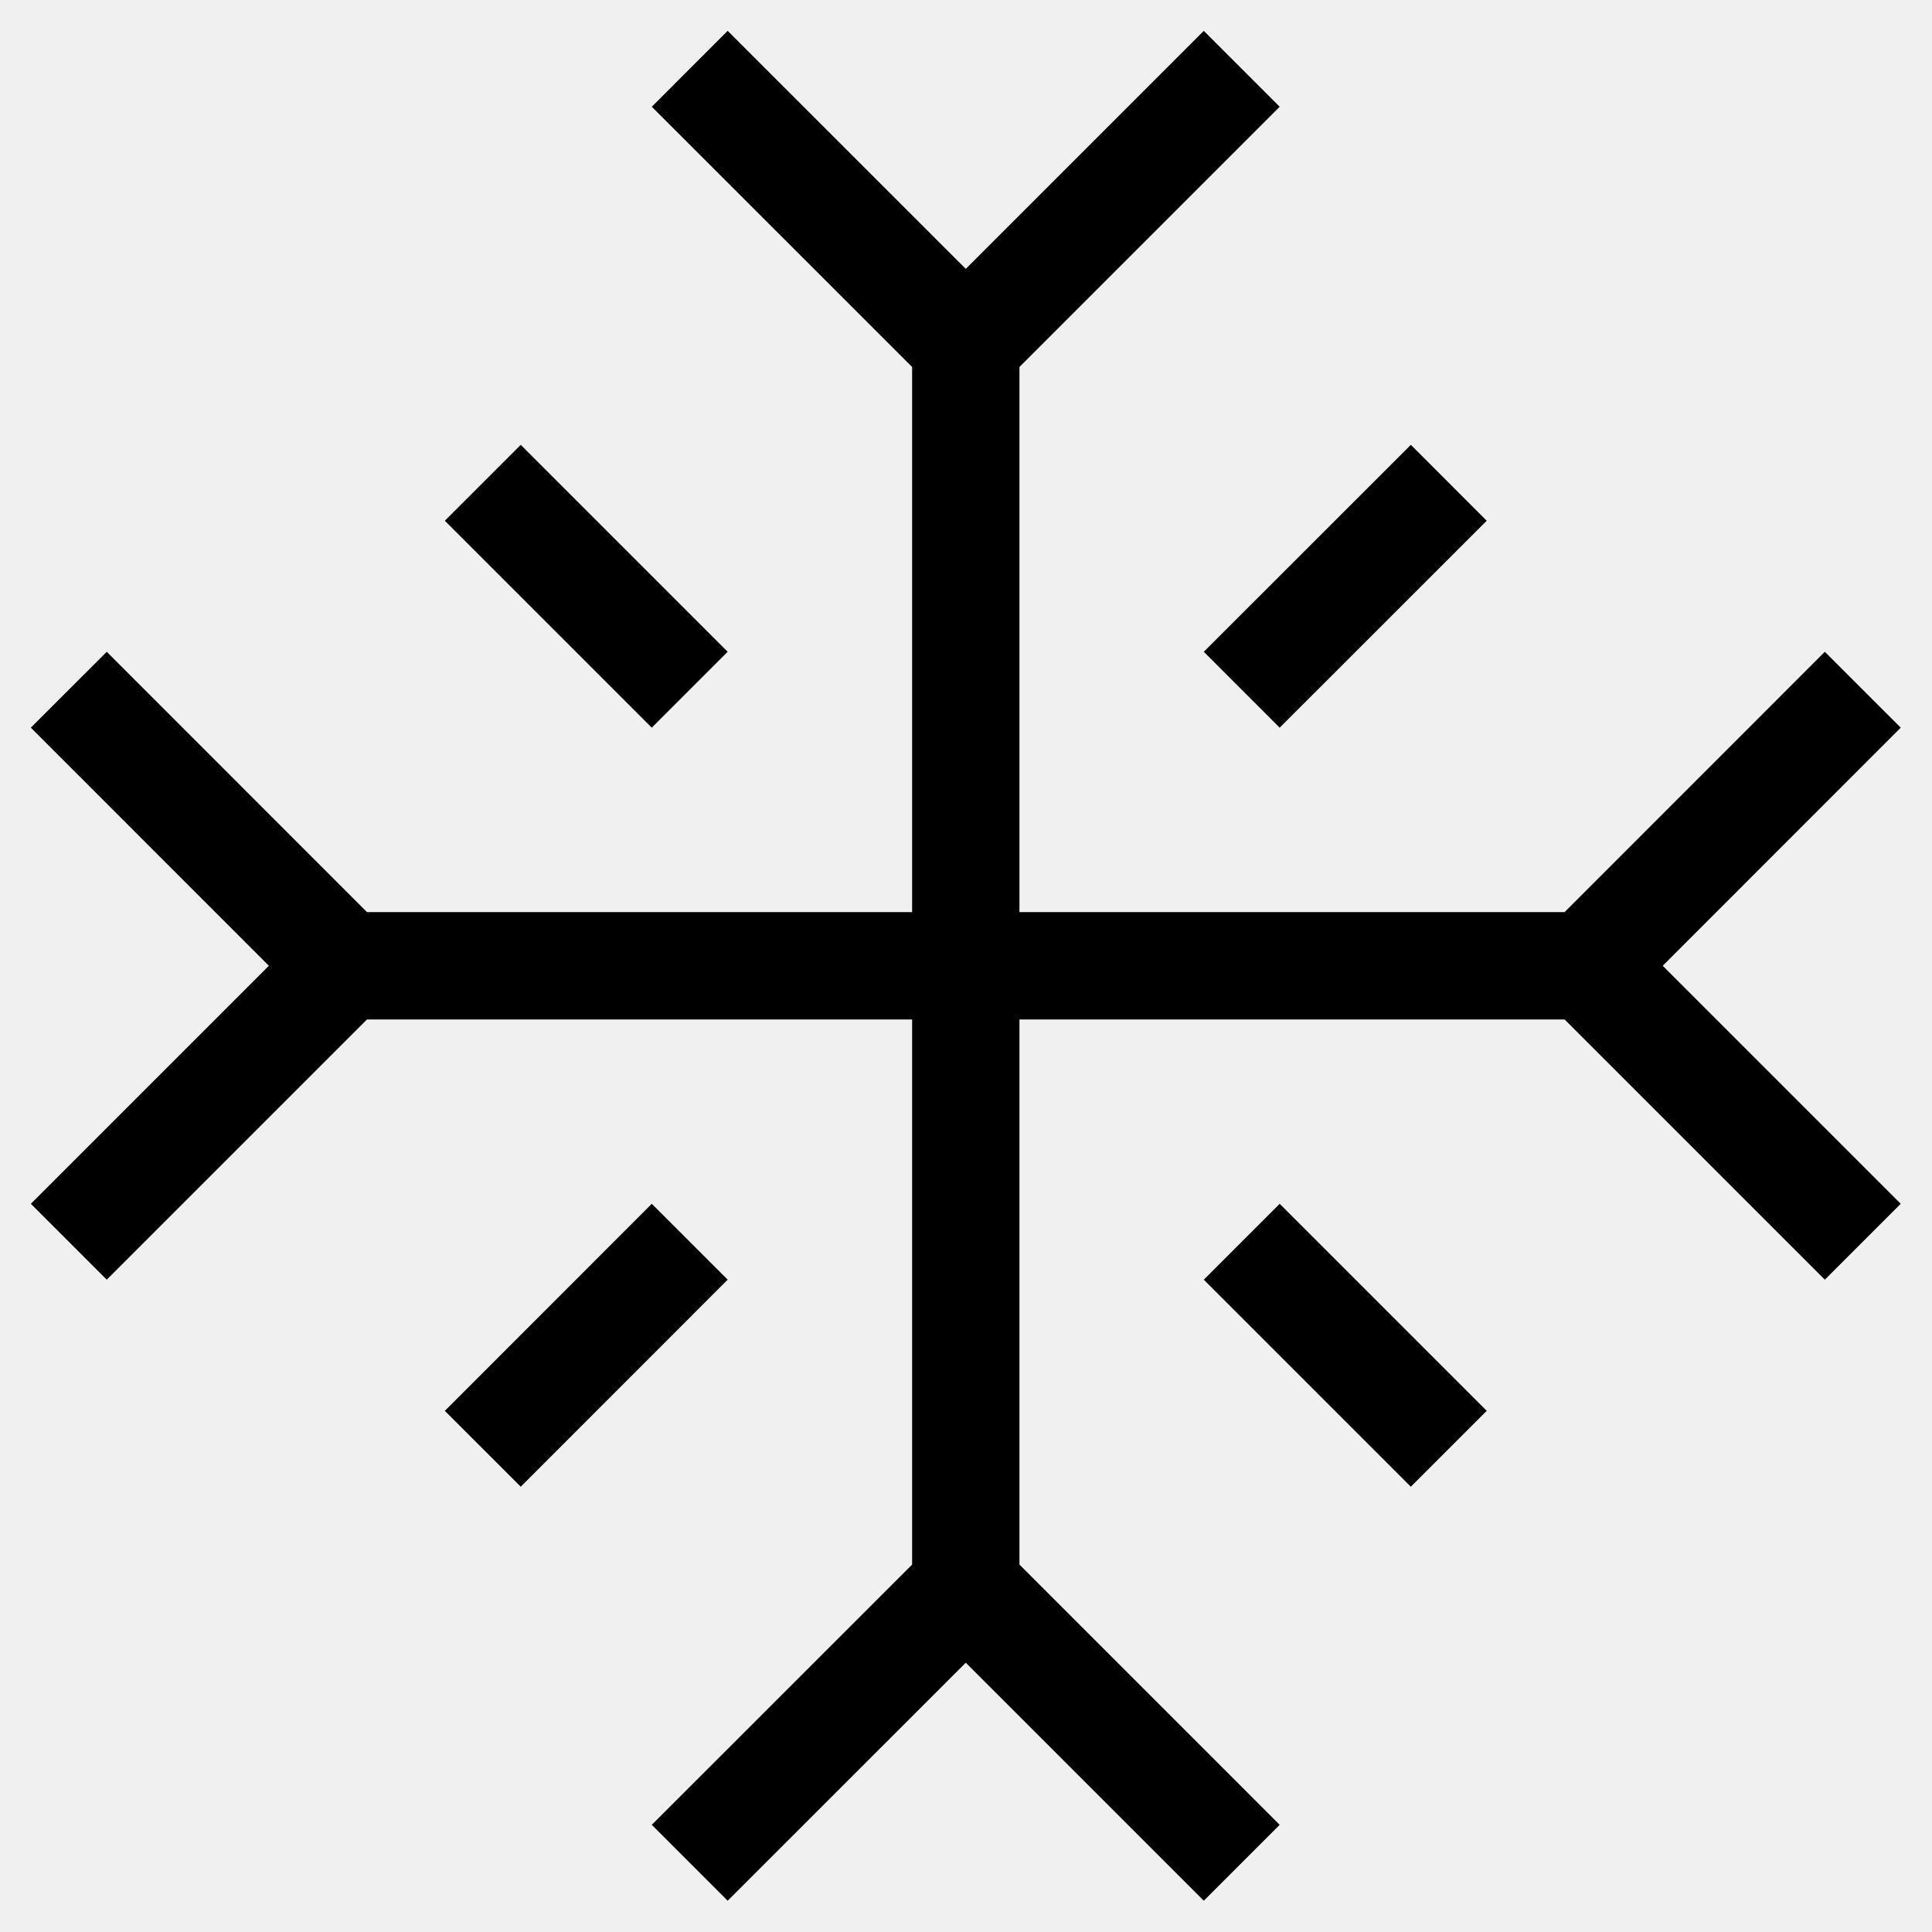
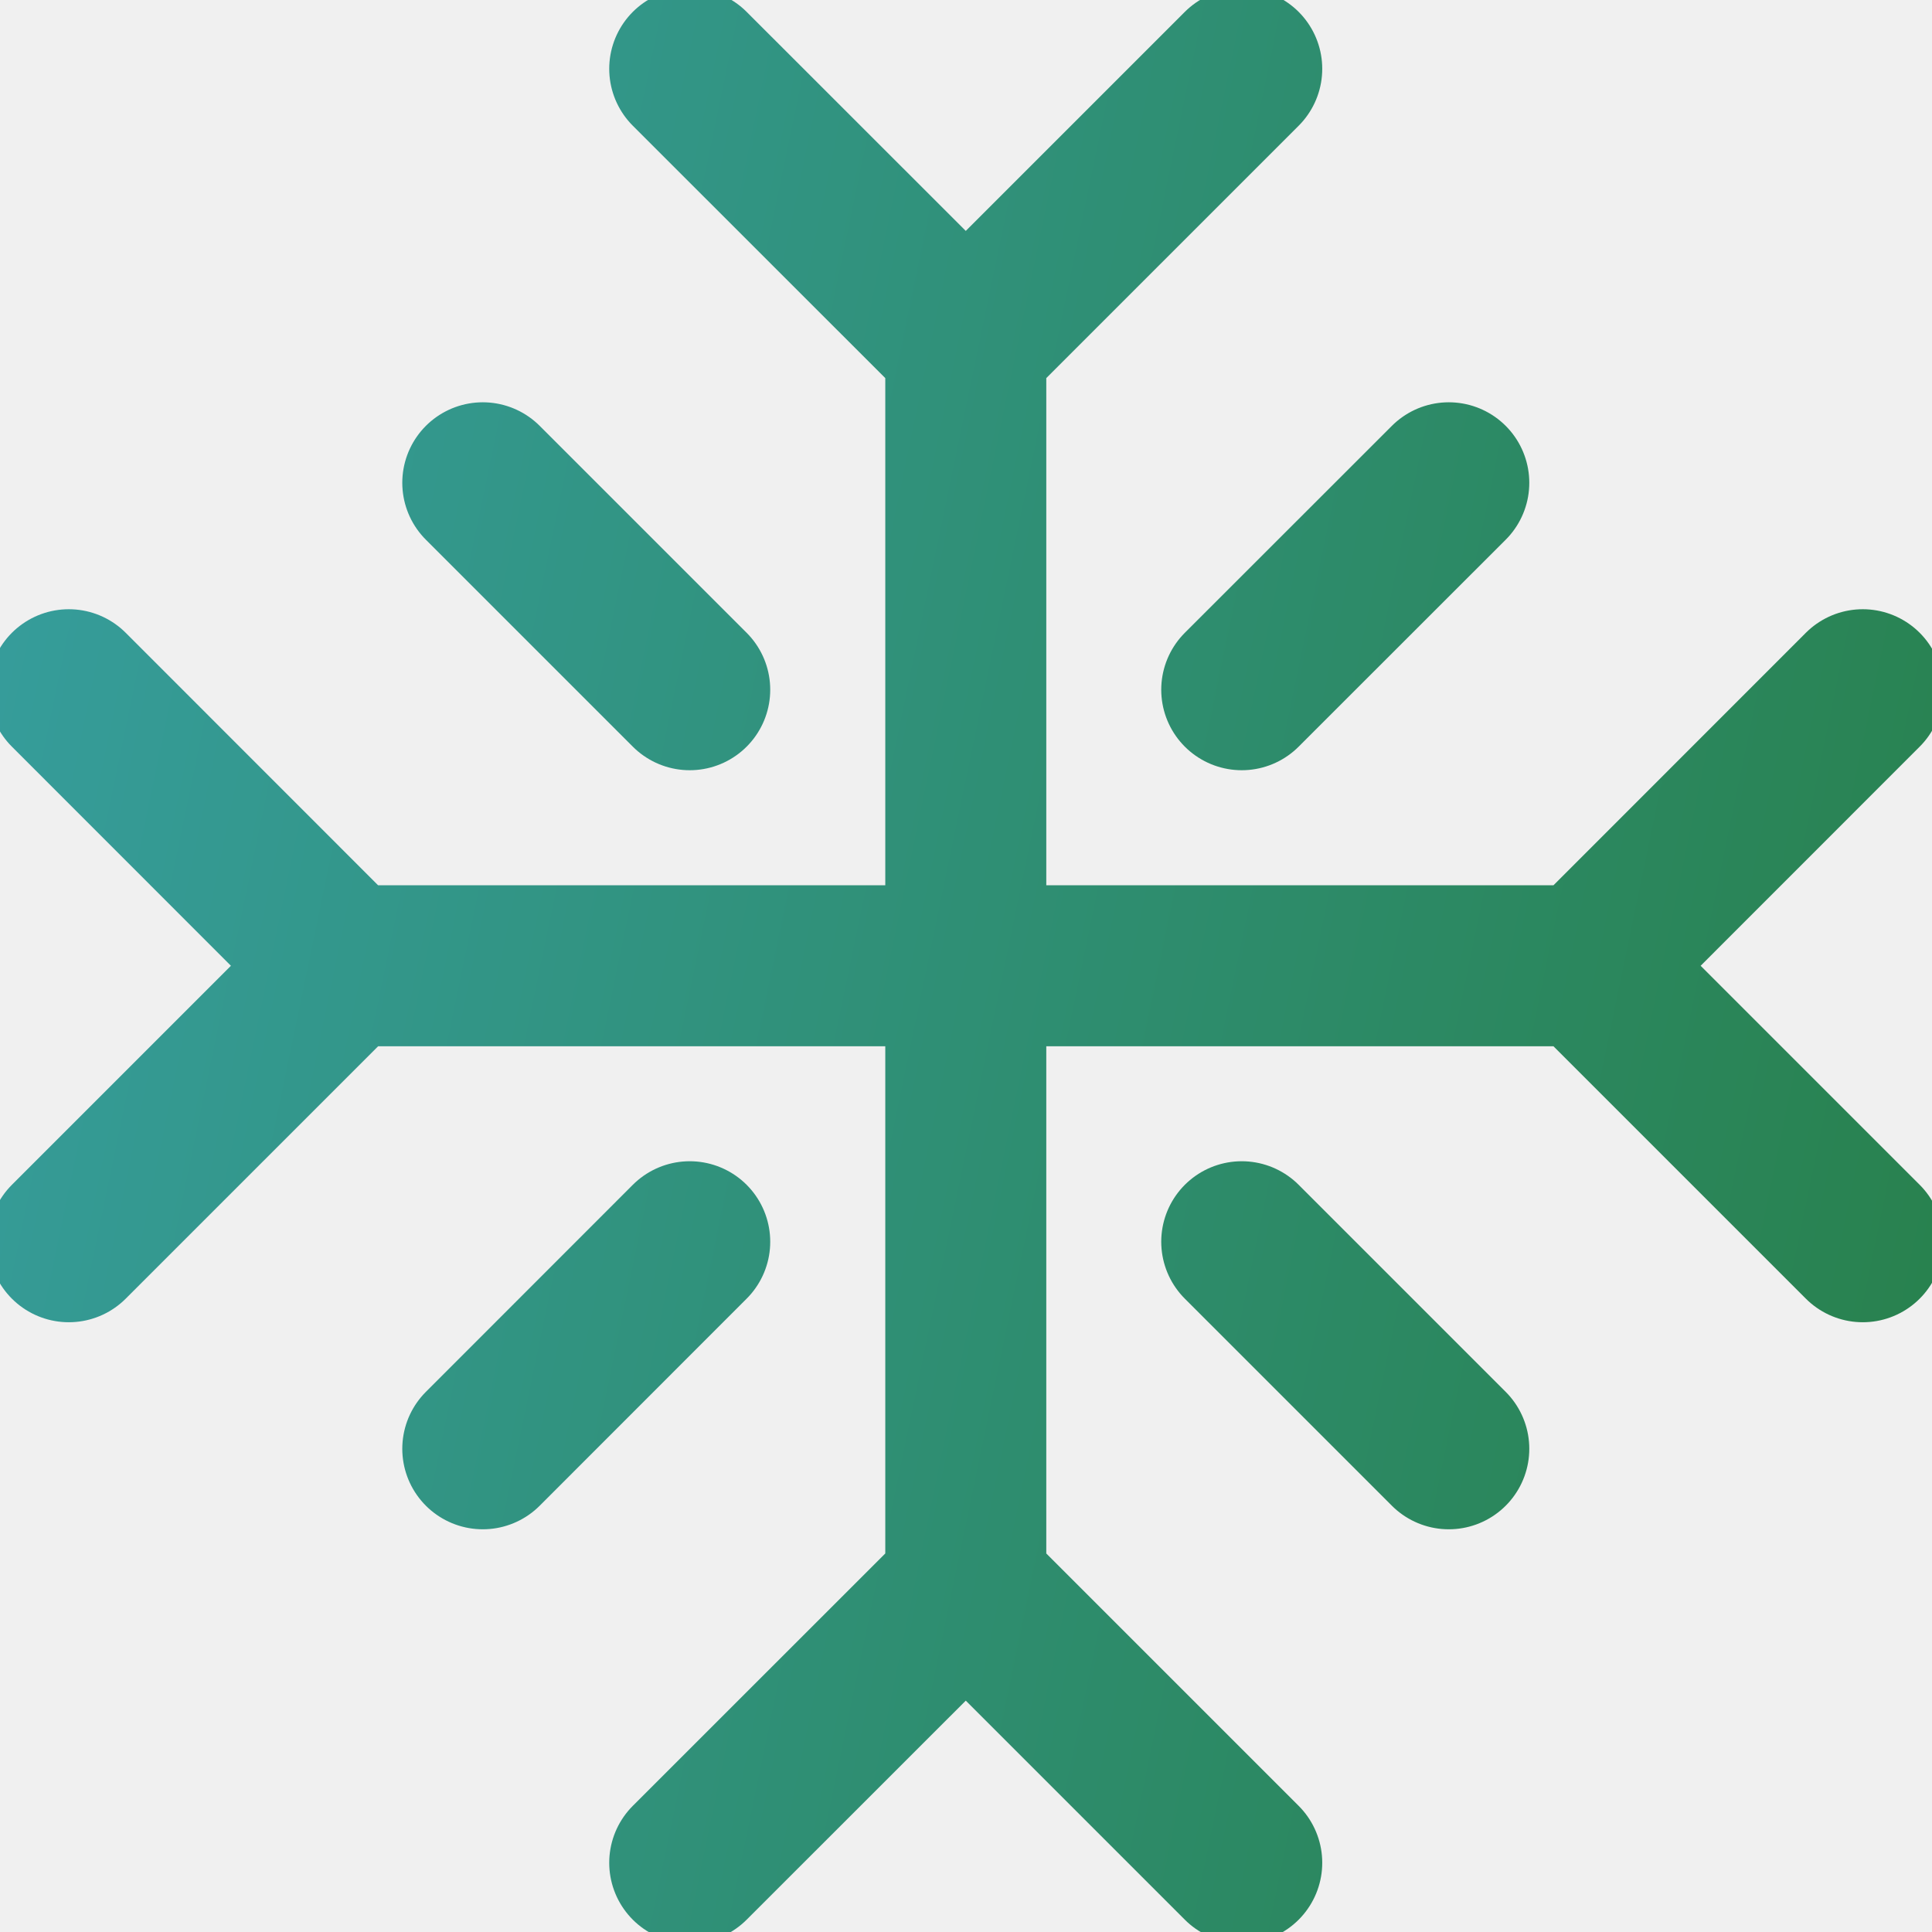
<svg xmlns="http://www.w3.org/2000/svg" width="18" height="18" viewBox="0 0 18 18" fill="none">
-   <g clipPath="url(#clip0_1214_42397)">
-     <path d="M6.426 0.641L8.998 3.212M8.998 3.212L11.569 0.641M8.998 3.212V14.784M0.641 11.569L3.212 8.998M3.212 8.998L0.641 6.426M3.212 8.998H14.784M11.569 17.355L8.998 14.784M8.998 14.784L6.426 17.355M17.355 6.426L14.784 8.998M14.784 8.998L17.355 11.569M4.498 4.498L6.426 6.426M6.426 11.569L4.498 13.498M13.498 4.498L11.569 6.426M11.569 11.569L13.498 13.498" stroke="url(#paint0_linear_1214_42397)" strokeWidth="1.5" strokeLinecap="round" strokeLinejoin="round" />
+   <g clip-path="url(#clip0_3168_101180)">
+     <path d="M6.426 0.641L8.998 3.212M8.998 3.212L11.569 0.641M8.998 3.212V14.784M0.641 11.569L3.212 8.998M3.212 8.998L0.641 6.426M3.212 8.998H14.784M11.569 17.355L8.998 14.784M8.998 14.784L6.426 17.355M17.355 6.426L14.784 8.998M14.784 8.998L17.355 11.569M4.498 4.498L6.426 6.426M6.426 11.569L4.498 13.498M13.498 4.498L11.569 6.426M11.569 11.569L13.498 13.498" stroke="url(#paint0_linear_3168_101180)" stroke-width="1.5" stroke-linecap="round" stroke-linejoin="round" />
  </g>
  <defs>
-     <linearGradient id="paint0_linear_1214_42397" x1="0.641" y1="0.641" x2="19.992" y2="4.661" gradientUnits="userSpaceOnUse">
-       <stop stopColor="#369D9C" />
-       <stop offset="1" stopColor="#28814D" />
+     <linearGradient id="paint0_linear_3168_101180" x1="0.641" y1="0.641" x2="19.992" y2="4.661" gradientUnits="userSpaceOnUse">
+       <stop stop-color="#369D9C" />
+       <stop offset="1" stop-color="#28814D" />
    </linearGradient>
-     <clipPath id="clip0_1214_42397">
+     <clipPath id="clip0_3168_101180">
      <rect width="18" height="18" fill="white" />
    </clipPath>
  </defs>
</svg>
